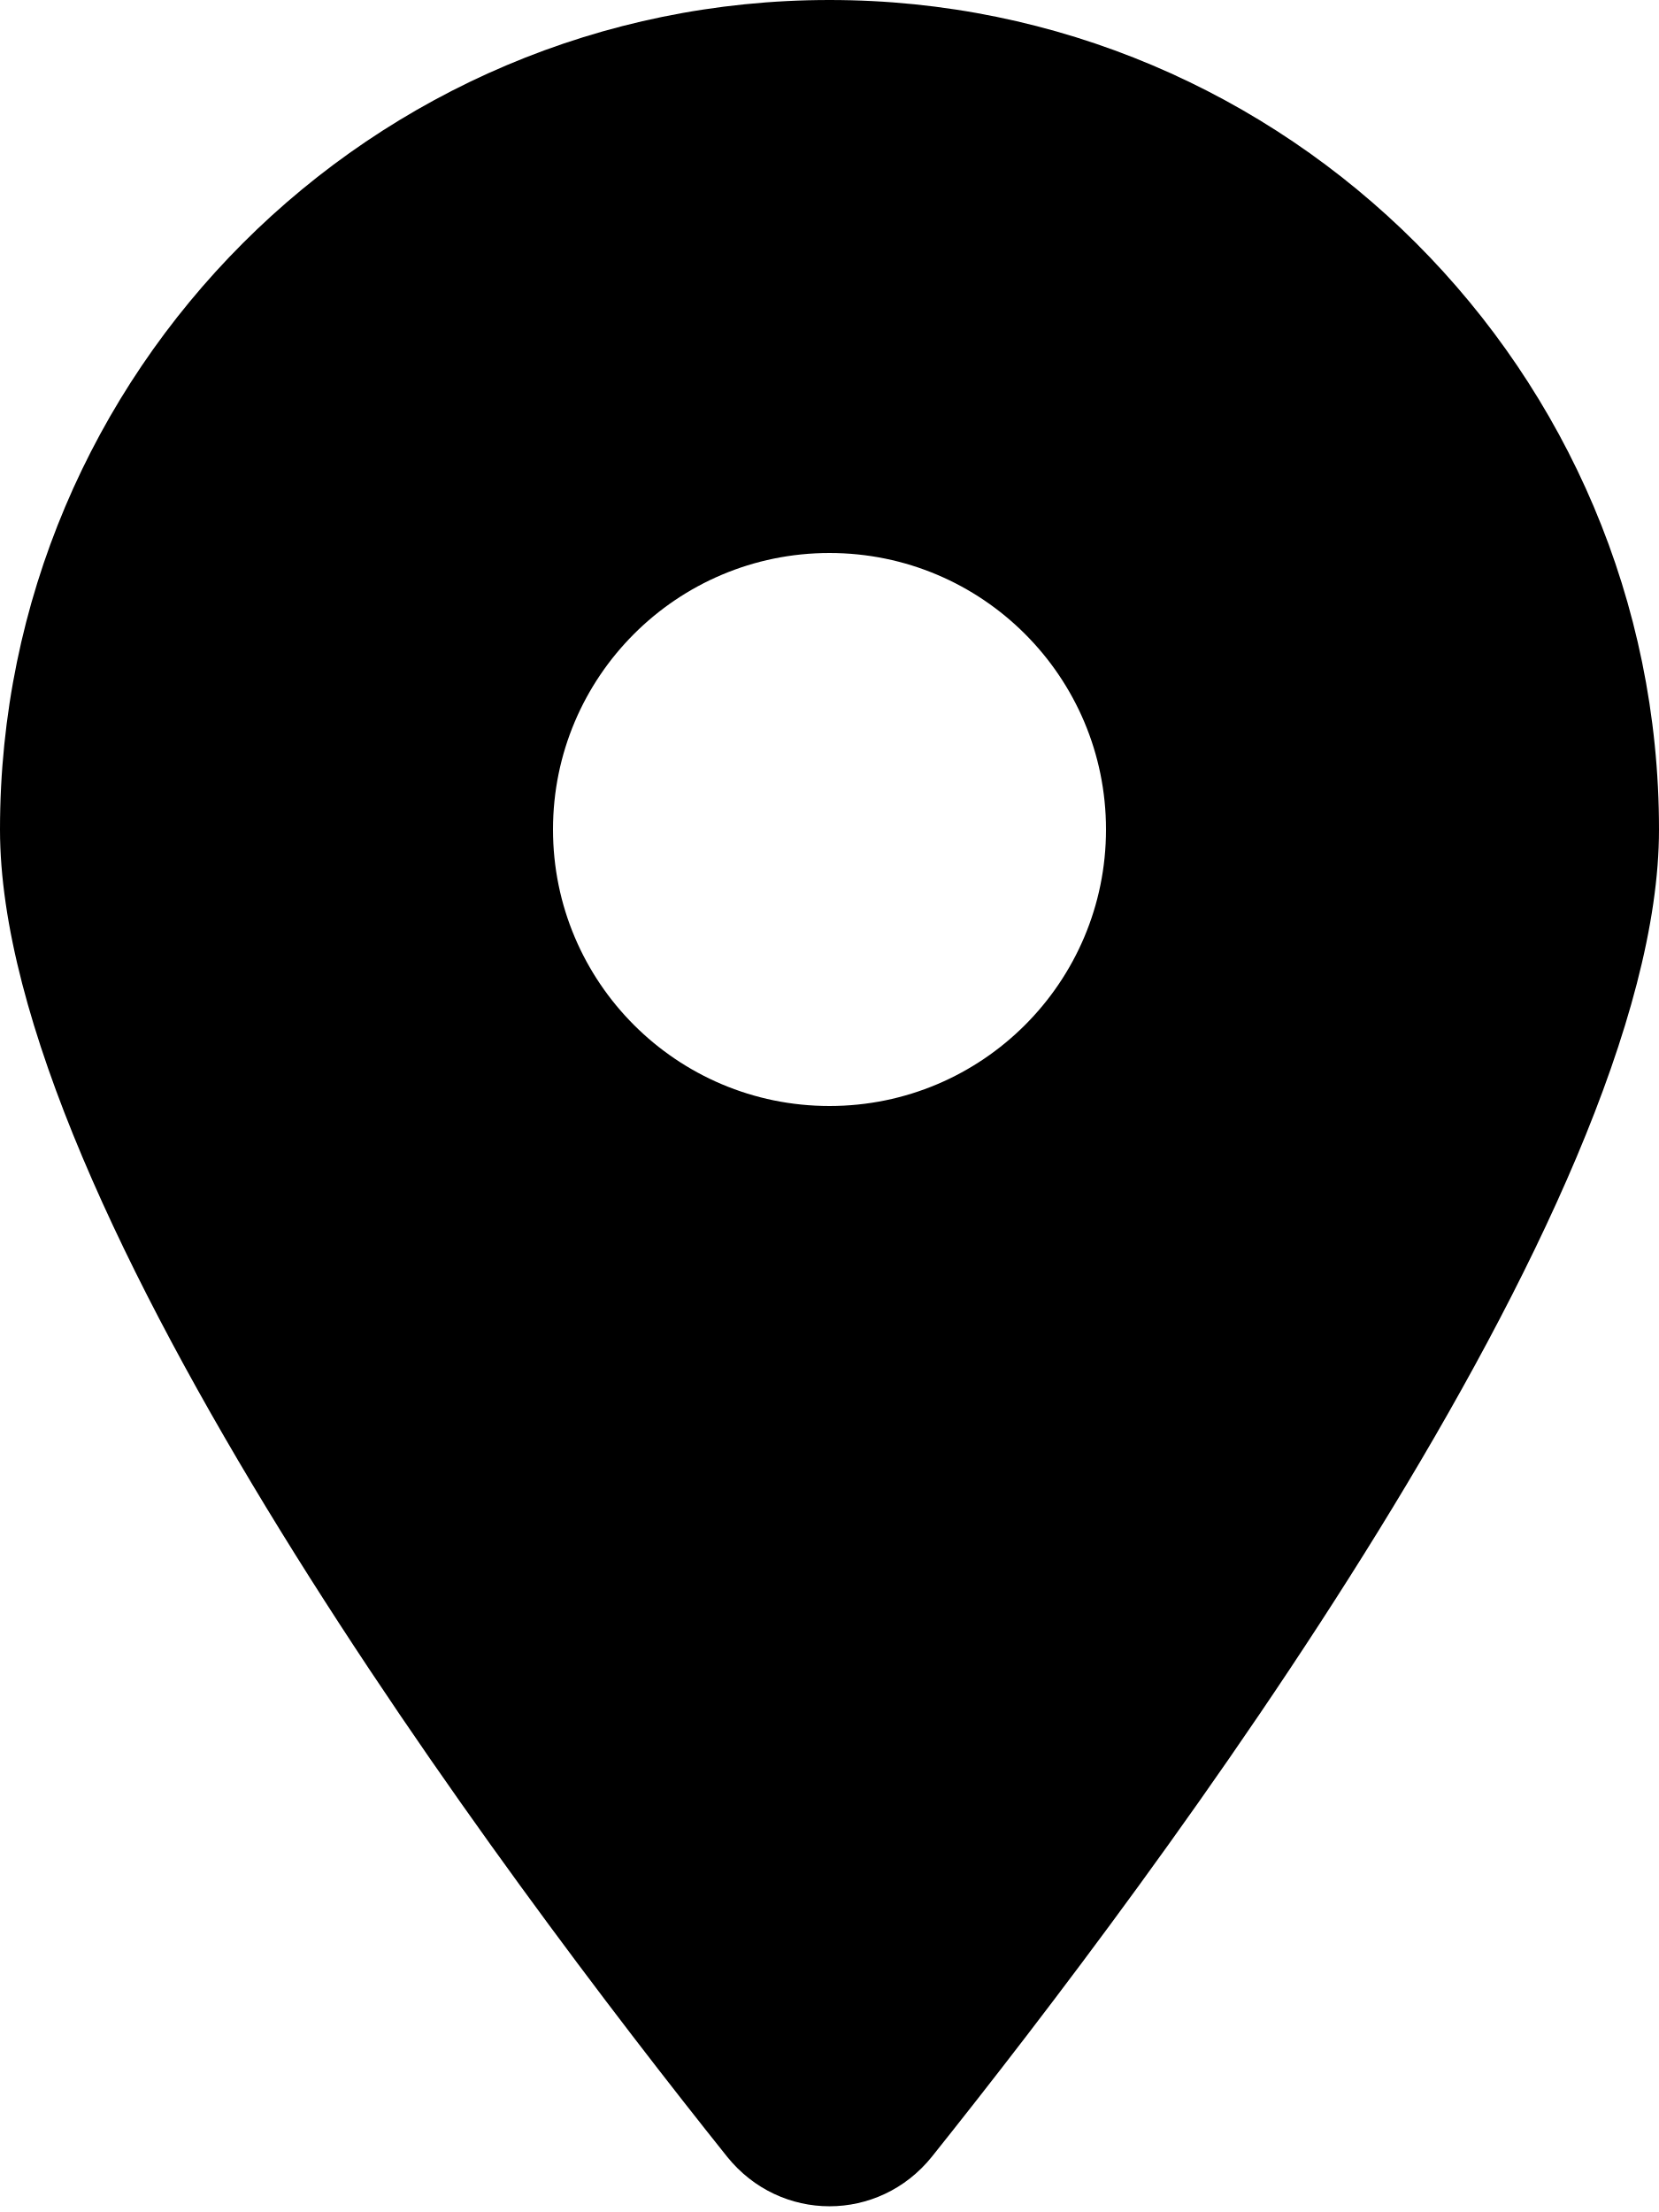
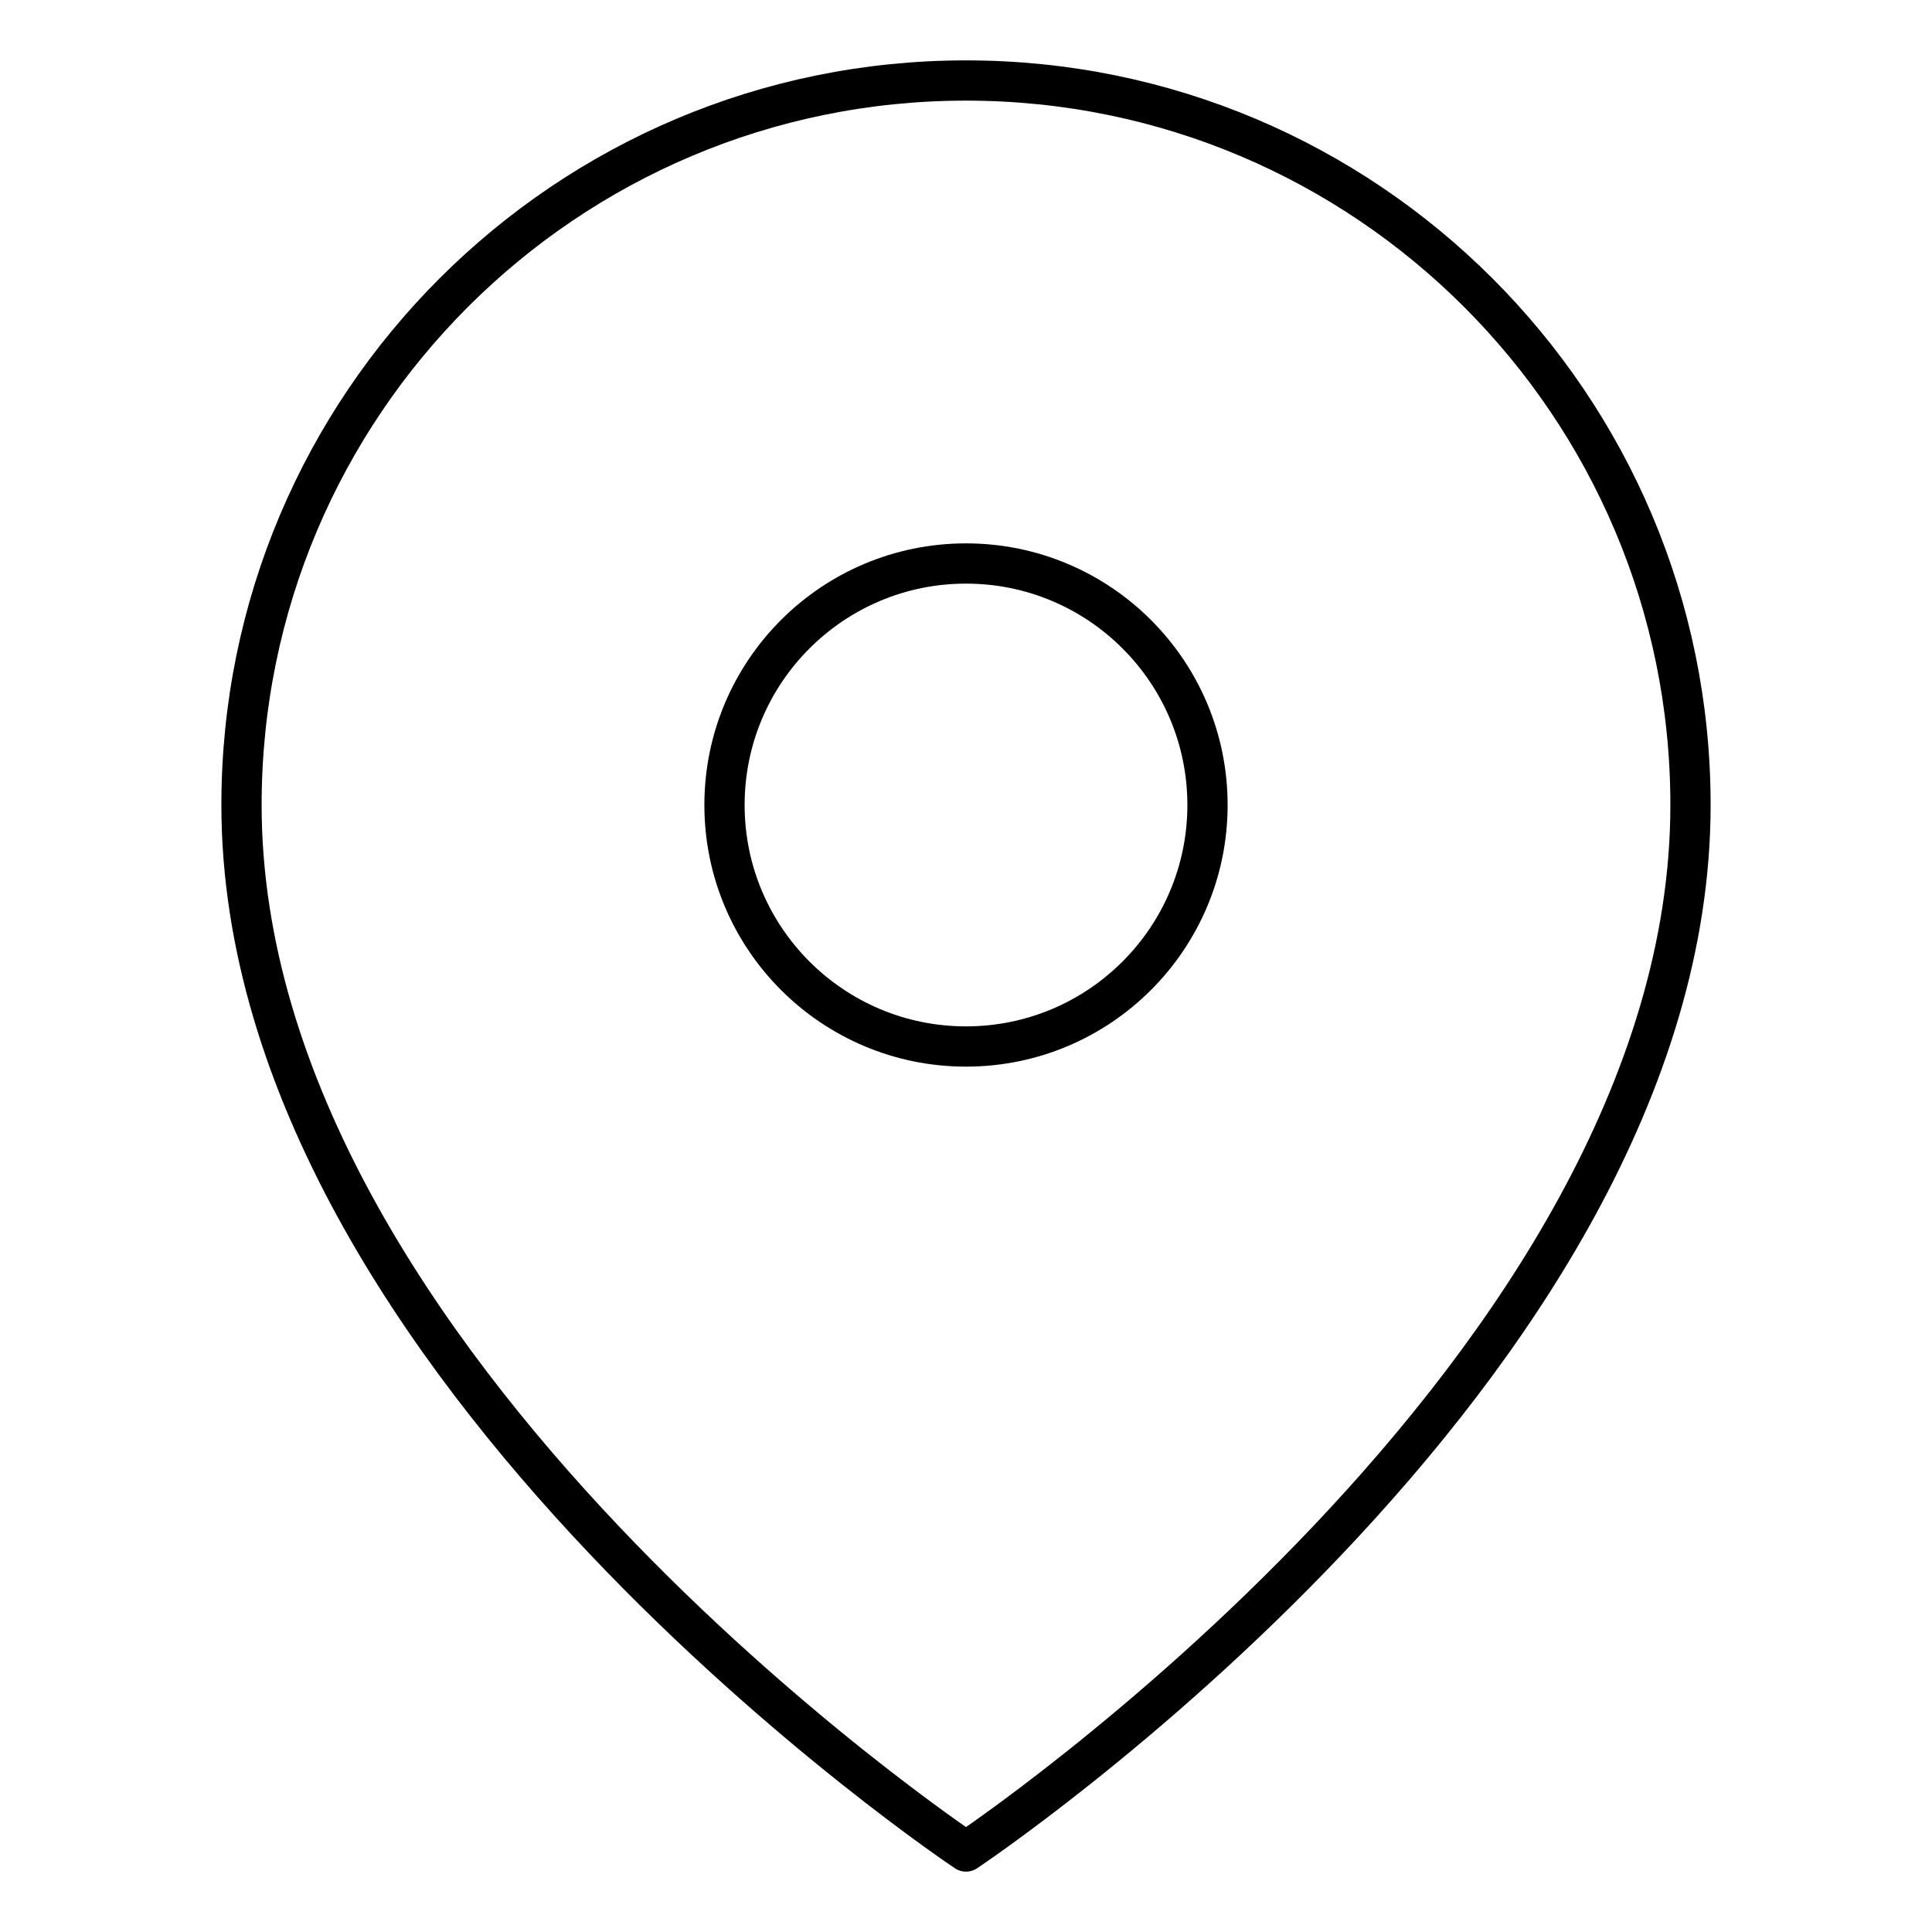
- <svg xmlns="http://www.w3.org/2000/svg" viewBox="0 0 384 512">
-   <path d="M215.7 499.2C267 435 384 279.4 384 192C384 86 298 0 192 0S0 86 0 192c0 87.4 117 243 168.3 307.2c12.3 15.3 35.1 15.3 47.4 0zM192 128a64 64 0 1 1 0 128 64 64 0 1 1 0-128z" />
+ <svg xmlns="http://www.w3.org/2000/svg" width="24" height="24" viewBox="0 0 24 24" fill="none" stroke="currentColor" stroke-width="0.5" stroke-linecap="round" stroke-linejoin="round" class="feather feather-map-pin">
+   <path d="M21 10c0 7-9 13-9 13s-9-6-9-13a9 9 0 0 1 18 0z" />
+   <circle cx="12" cy="10" r="3" />
</svg>
